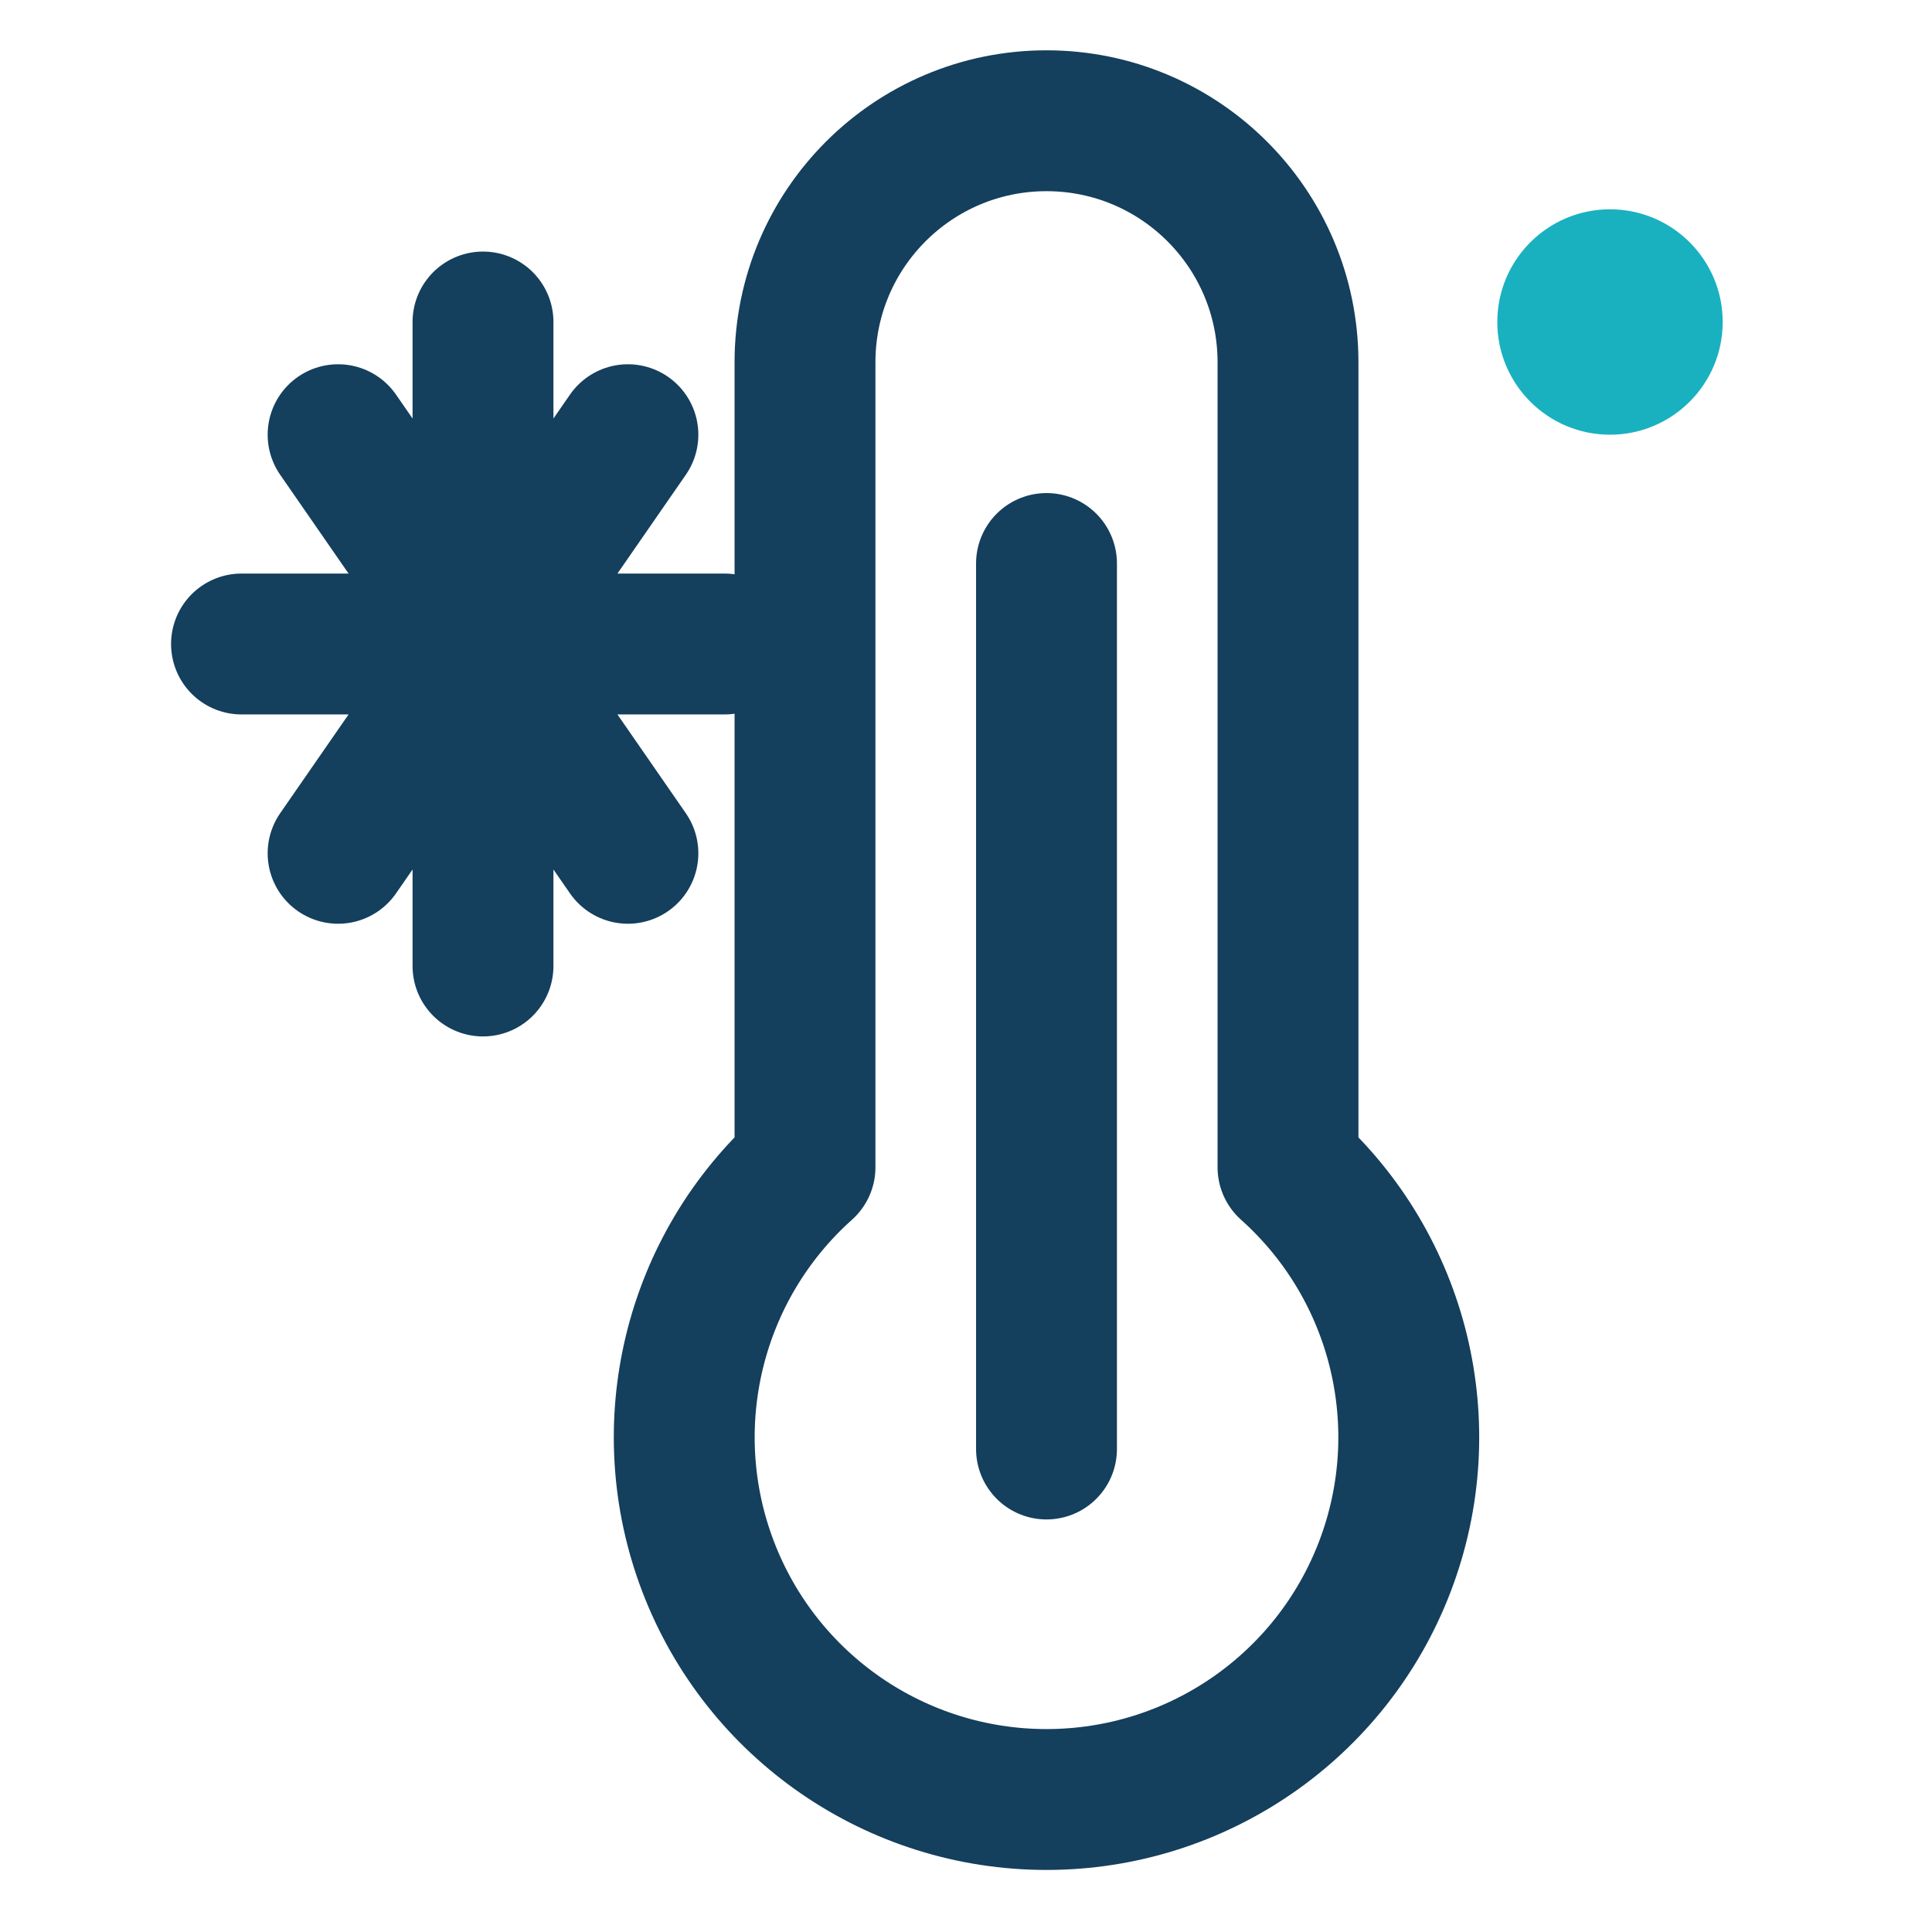
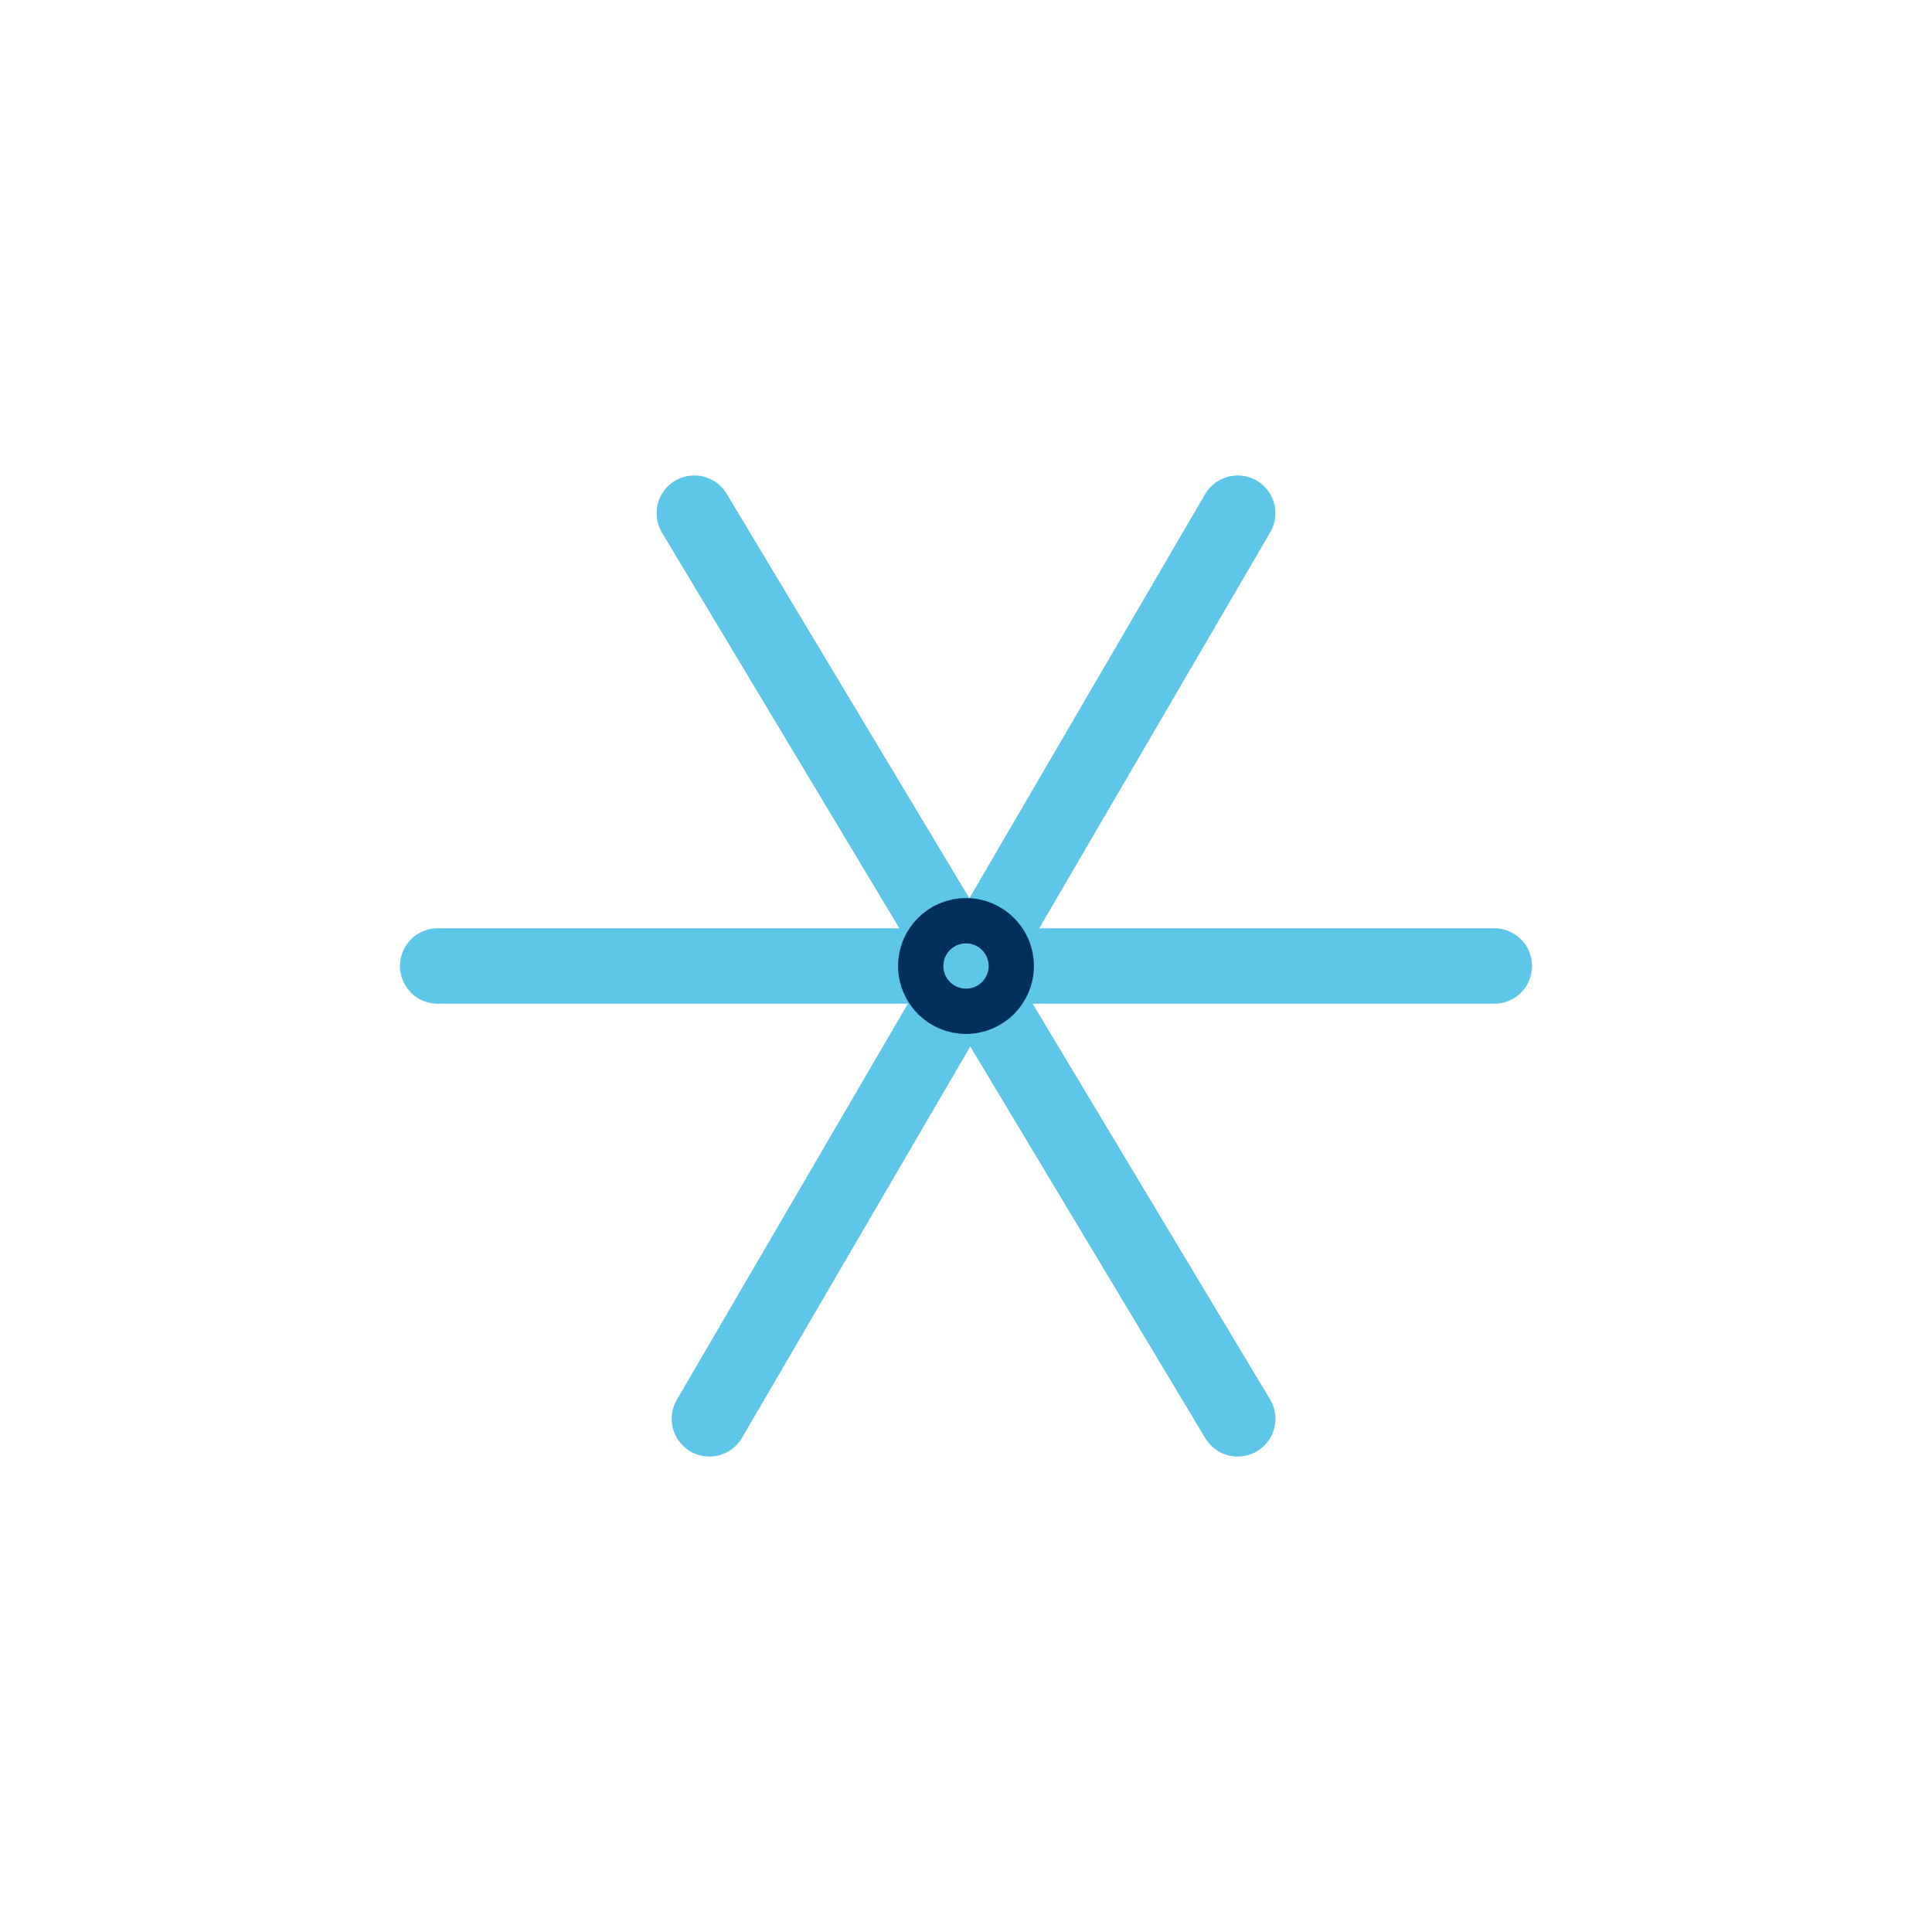
- <svg xmlns="http://www.w3.org/2000/svg" viewBox="0 0 24 24" fill="none" stroke="#143F5D" stroke-width="1.75" stroke-linecap="round" stroke-linejoin="round">
-   <g>
-     <path d="M10 4.5a3 3 0 0 1 6 0v10a4.5 4.5 0 1 1-6 0z" />
-     <path d="M13 7v11M6 4v8M3 8h6M4.2 5.4l3.6 5.2M7.8 5.4l-3.6 5.2" />
+ <svg xmlns="http://www.w3.org/2000/svg" viewBox="0 0 128 128" width="512" height="512" role="img" aria-label="Frío">
+   <g stroke-linecap="round" stroke-linejoin="round">
+     <path d="M29 64L99 64" fill="none" stroke="#5EC6E8" stroke-width="5" stroke-linecap="round" stroke-linejoin="round" />
+     <path d="M46 34L82 94" fill="none" stroke="#5EC6E8" stroke-width="5" stroke-linecap="round" stroke-linejoin="round" />
+     <path d="M82 34L47 94" fill="none" stroke="#5EC6E8" stroke-width="5" stroke-linecap="round" stroke-linejoin="round" />
+     <circle cx="64" cy="64" r="3" stroke="#01305C" stroke-width="3" fill="none" />
  </g>
-   <circle cx="20" cy="4" r="1.4" stroke="none" fill="#00A9B9" opacity=".9" />
</svg>
